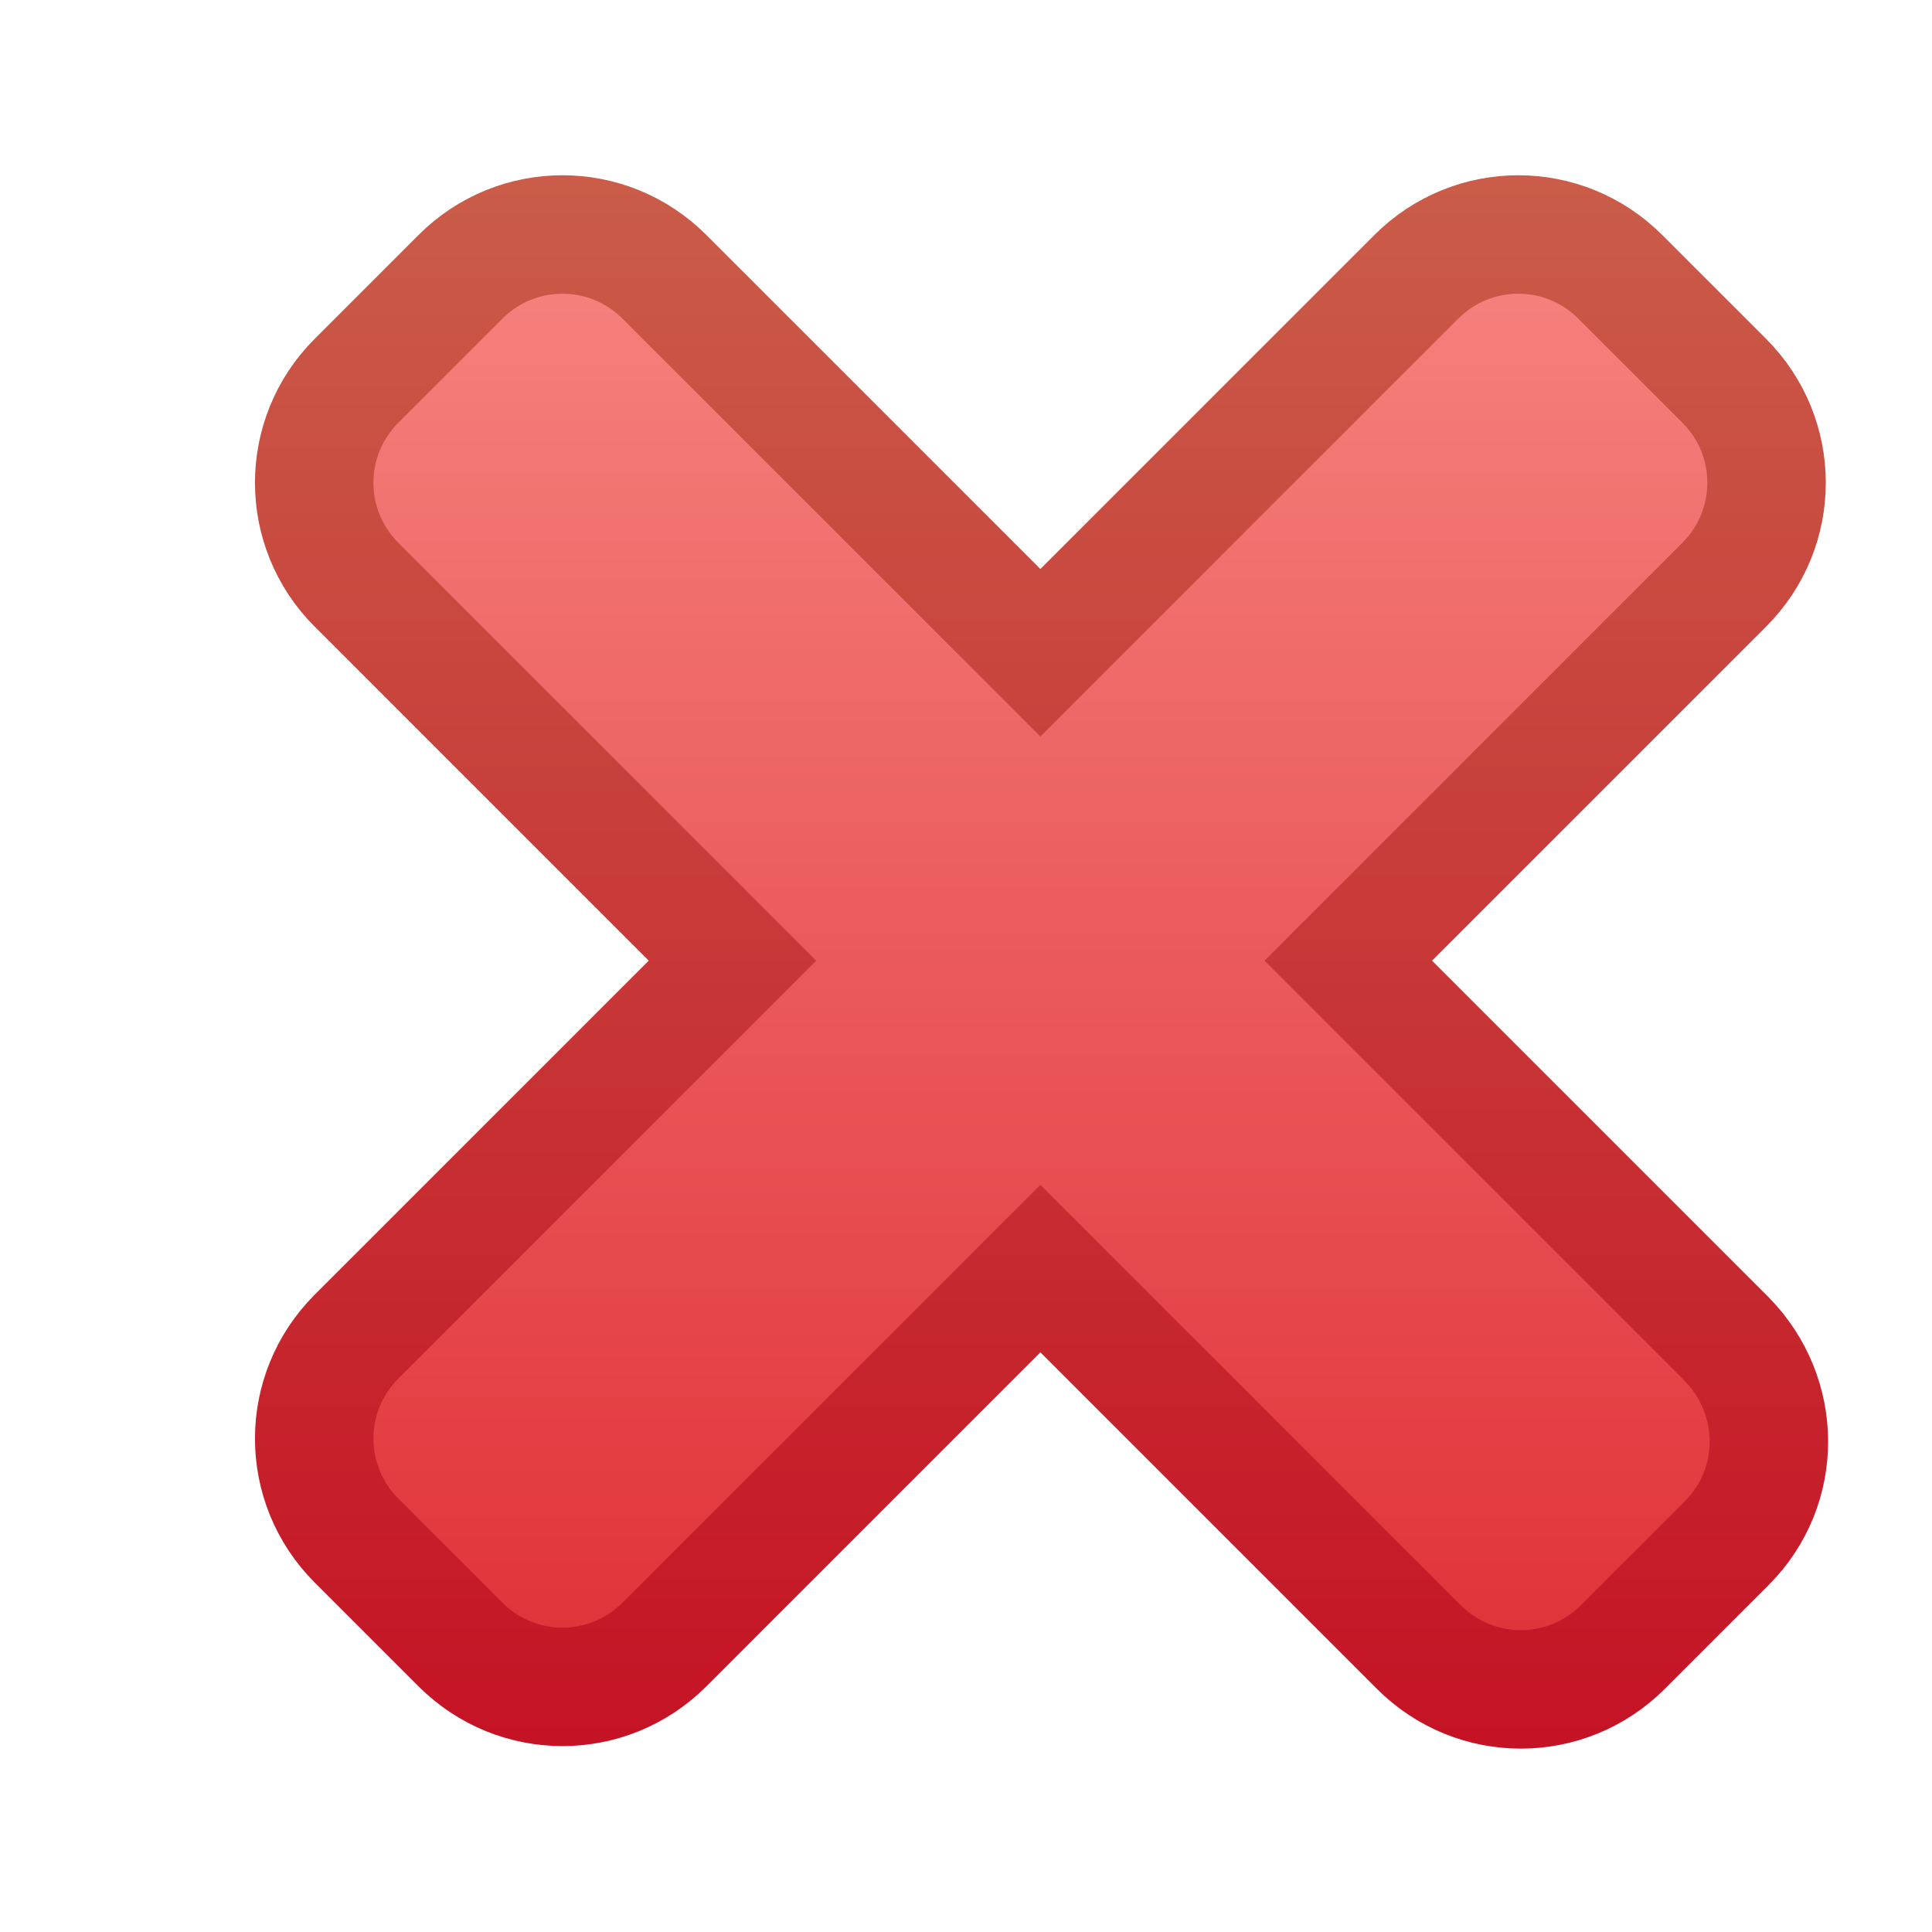
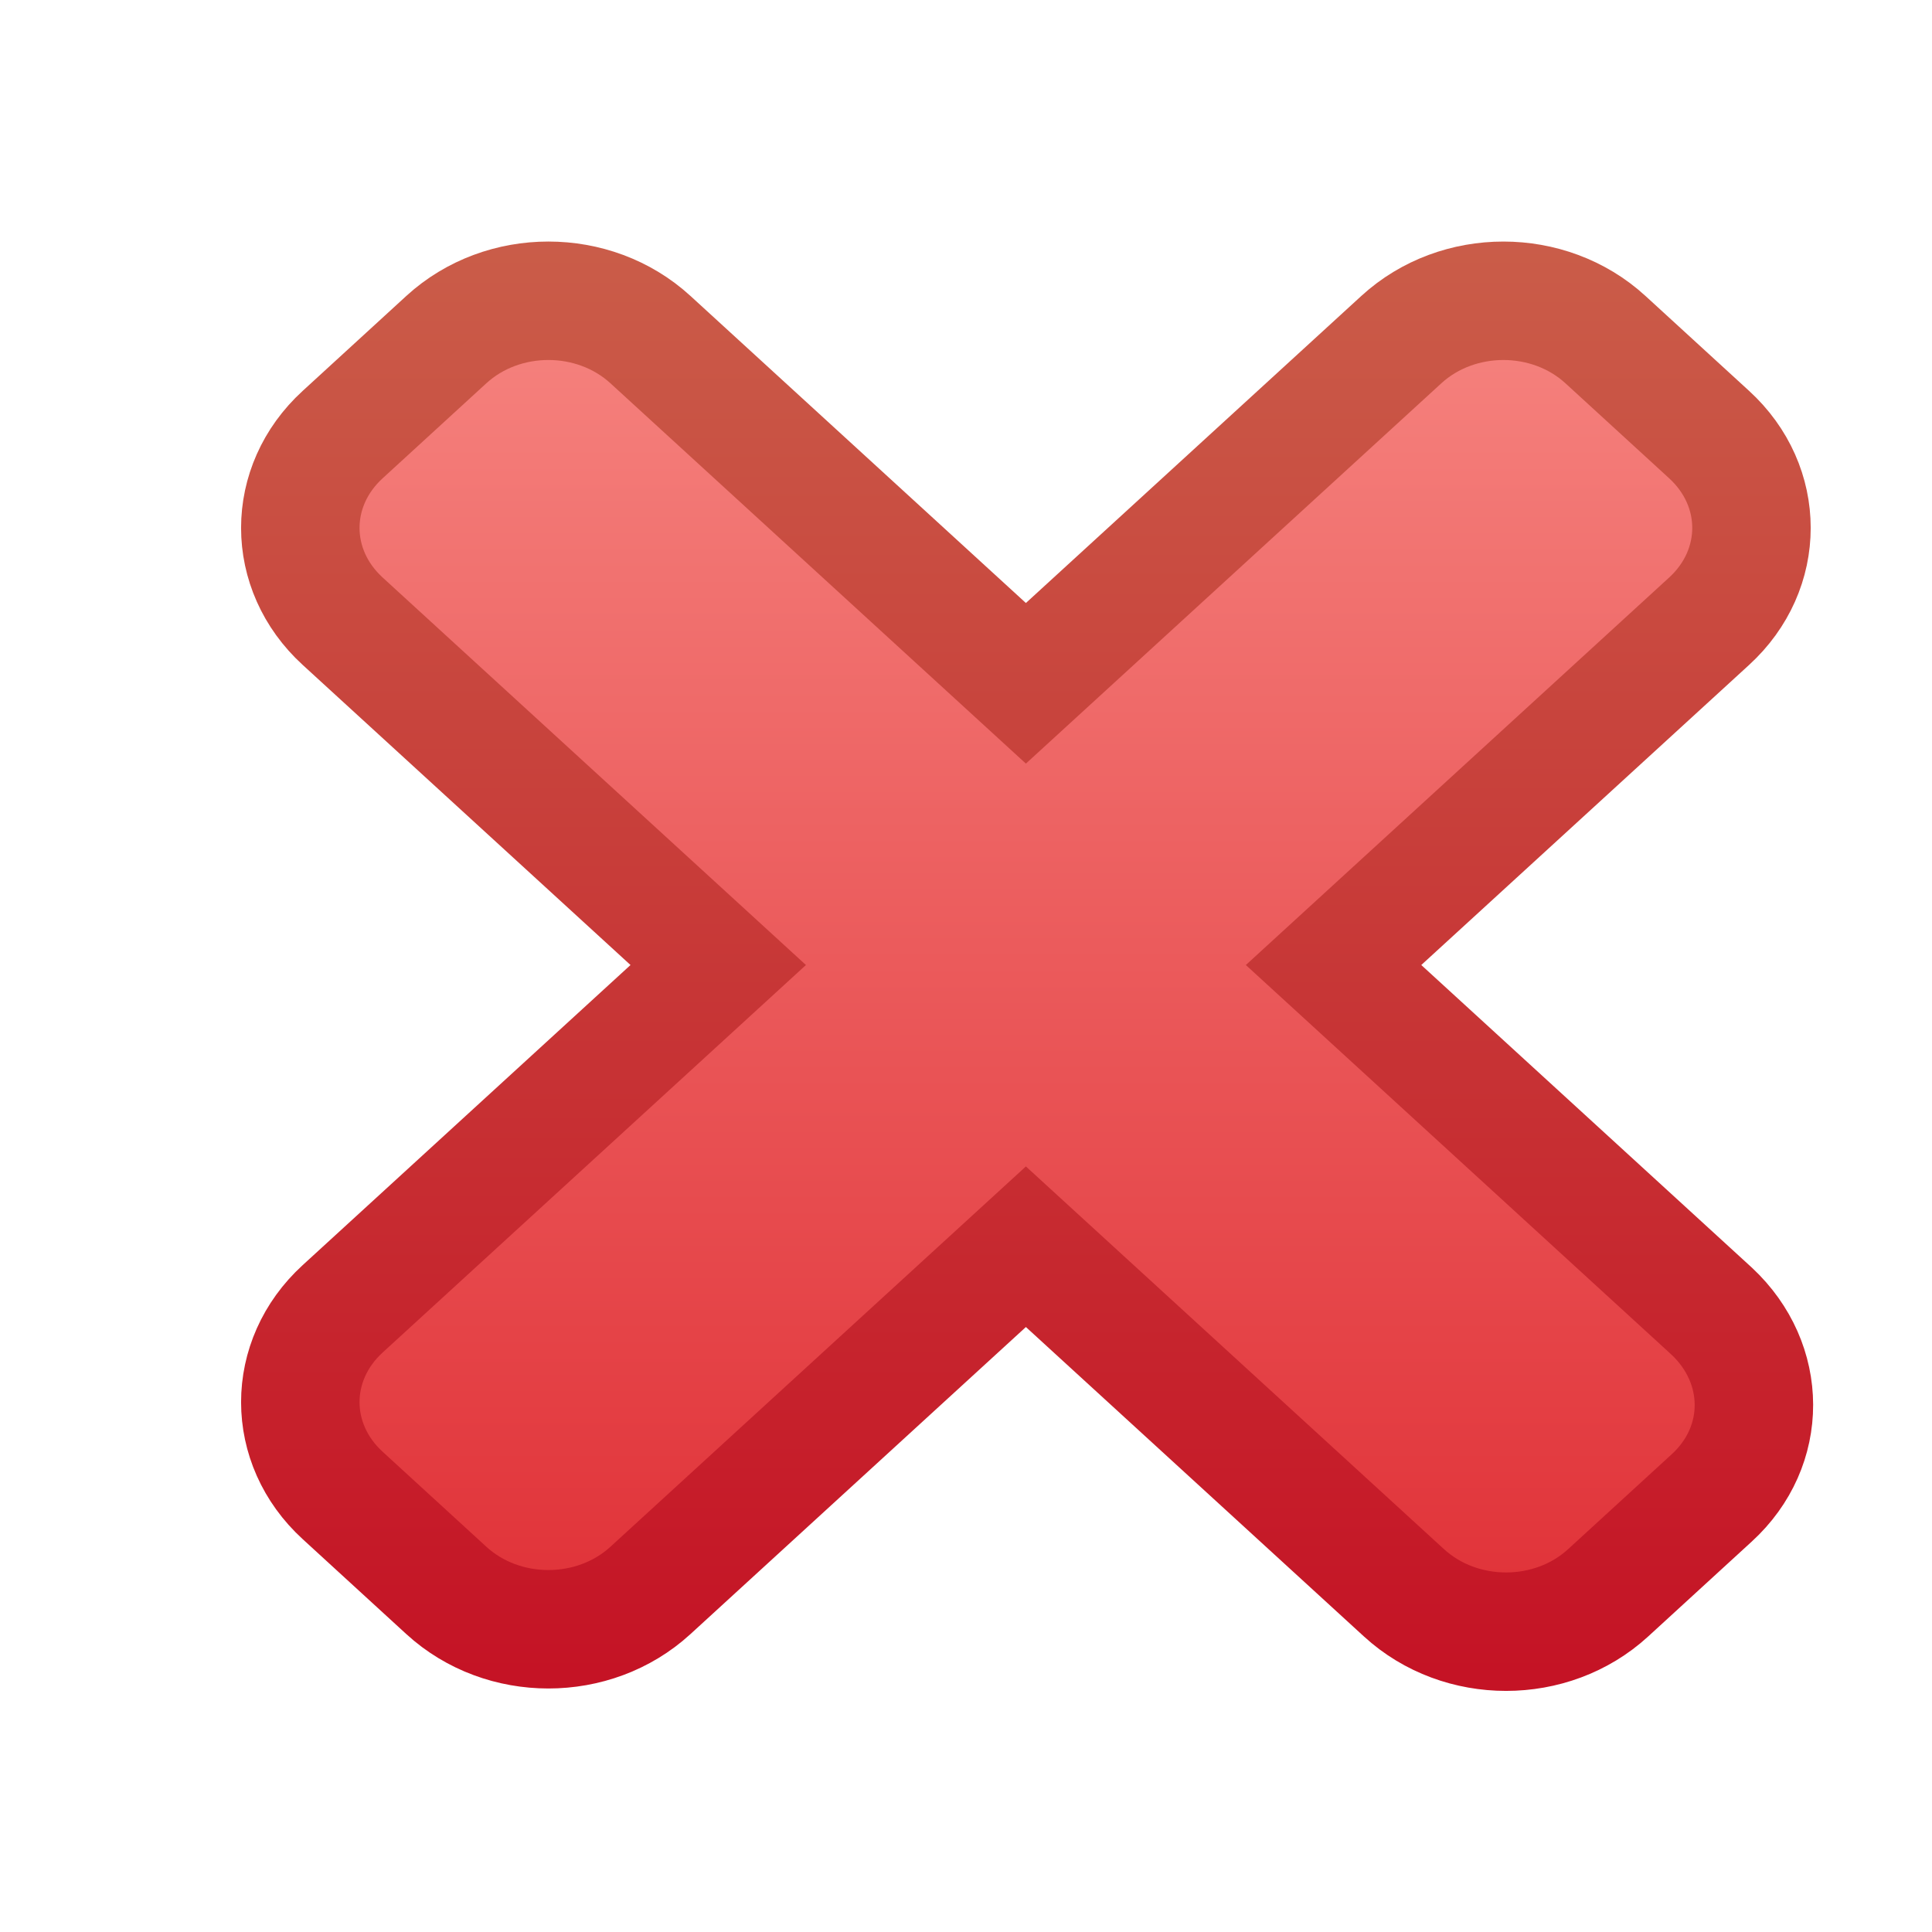
<svg xmlns="http://www.w3.org/2000/svg" xmlns:xlink="http://www.w3.org/1999/xlink" width="16" height="16" id="svg2" version="1.1">
  <defs id="defs4">
    <linearGradient xlink:href="#linearGradient4852" id="linearGradient4858" x1="4.753" y1="1051.047" x2="4.753" y2="1038.581" gradientUnits="userSpaceOnUse" gradientTransform="translate(1.962068e-6,-2.1458883e-5)" />
    <linearGradient id="linearGradient4852">
      <stop style="stop-color:#df2c33;stop-opacity:1" offset="0" id="stop4854" />
      <stop style="stop-color:#f5817d;stop-opacity:1" offset="1" id="stop4856" />
    </linearGradient>
    <linearGradient xlink:href="#linearGradient4844" id="linearGradient4850" x1="8.657" y1="1050.739" x2="8.657" y2="1037.7" gradientUnits="userSpaceOnUse" gradientTransform="translate(1.962068e-6,-2.1458883e-5)" />
    <linearGradient id="linearGradient4844">
      <stop style="stop-color:#c51325;stop-opacity:1;" offset="0" id="stop4846" />
      <stop style="stop-color:#ca5d49;stop-opacity:1" offset="1" id="stop4848" />
    </linearGradient>
-     <linearGradient y2="1038.581" x2="4.753" y1="1051.047" x1="4.753" gradientTransform="translate(1.9961442e-6,-9.9830355e-5)" gradientUnits="userSpaceOnUse" id="linearGradient4013" xlink:href="#linearGradient4852" />
-     <linearGradient y2="1037.7" x2="8.657" y1="1050.739" x1="8.657" gradientTransform="translate(1.9961442e-6,-9.9830355e-5)" gradientUnits="userSpaceOnUse" id="linearGradient4015" xlink:href="#linearGradient4844" />
+     <linearGradient y2="1038.581" x2="4.753" y1="1051.047" x1="4.753" gradientTransform="matrix(0.9992574,0,0,0.9147127,-0.1139965,89.10298)" gradientUnits="userSpaceOnUse" id="linearGradient4013" xlink:href="#linearGradient4852" />
+     <linearGradient y2="1037.7" x2="8.657" y1="1050.739" x1="8.657" gradientTransform="matrix(0.9992574,0,0,0.9147127,-0.1139965,89.10298)" gradientUnits="userSpaceOnUse" id="linearGradient4015" xlink:href="#linearGradient4844" />
  </defs>
  <g id="layer1" transform="translate(0,-1036.362)">
-     <path style="fill:url(#linearGradient4013);fill-opacity:1;stroke:url(#linearGradient4015);stroke-width:0.981;stroke-linecap:round;stroke-linejoin:miter;stroke-miterlimit:4;stroke-opacity:1;stroke-dasharray:none;stroke-dashoffset:0;display:inline" d="m 13.419,1038.655 c -0.468,-0.468 -1.222,-0.468 -1.69,-10e-5 l -3.113,3.113 -3.113,-3.113 c -0.468,-0.468 -1.222,-0.468 -1.69,0 l -0.86,0.86 c -0.468,0.468 -0.468,1.222 3.66e-5,1.69 l 3.113,3.113 -3.113,3.113 c -0.468,0.468 -0.468,1.222 -1.34e-5,1.69 l 0.86,0.86 c 0.468,0.468 1.222,0.468 1.69,0 l 3.113,-3.113 3.134,3.134 c 0.468,0.468 1.222,0.468 1.69,0 l 0.86,-0.86 c 0.468,-0.468 0.463,-1.217 -3.7e-5,-1.69 l -3.134,-3.134 3.113,-3.113 c 0.468,-0.468 0.468,-1.222 3.4e-5,-1.69 z" id="rect4043" />
+     <path style="display:inline;fill:url(#linearGradient4013);fill-opacity:1;stroke:url(#linearGradient4015);stroke-width:0.981;stroke-linecap:round;stroke-linejoin:miter;stroke-miterlimit:4;stroke-dasharray:none;stroke-dashoffset:0;stroke-opacity:1" d="m 13.295,1039.174 c -0.468,-0.428 -1.221,-0.428 -1.689,-10e-5 l -3.11,2.847 -3.11,-2.847 c -0.468,-0.428 -1.221,-0.428 -1.689,0 l -0.859,0.787 c -0.468,0.428 -0.468,1.118 3.66e-5,1.546 l 3.11,2.847 -3.11,2.847 c -0.468,0.428 -0.468,1.118 -1.34e-5,1.546 l 0.859,0.787 c 0.468,0.428 1.221,0.428 1.689,0 l 3.11,-2.847 3.132,2.867 c 0.468,0.428 1.221,0.428 1.689,0 l 0.859,-0.787 c 0.468,-0.428 0.463,-1.113 -3.7e-5,-1.546 l -3.132,-2.867 3.11,-2.847 c 0.468,-0.428 0.468,-1.118 3.4e-5,-1.546 z" id="rect4043" />
  </g>
</svg>
